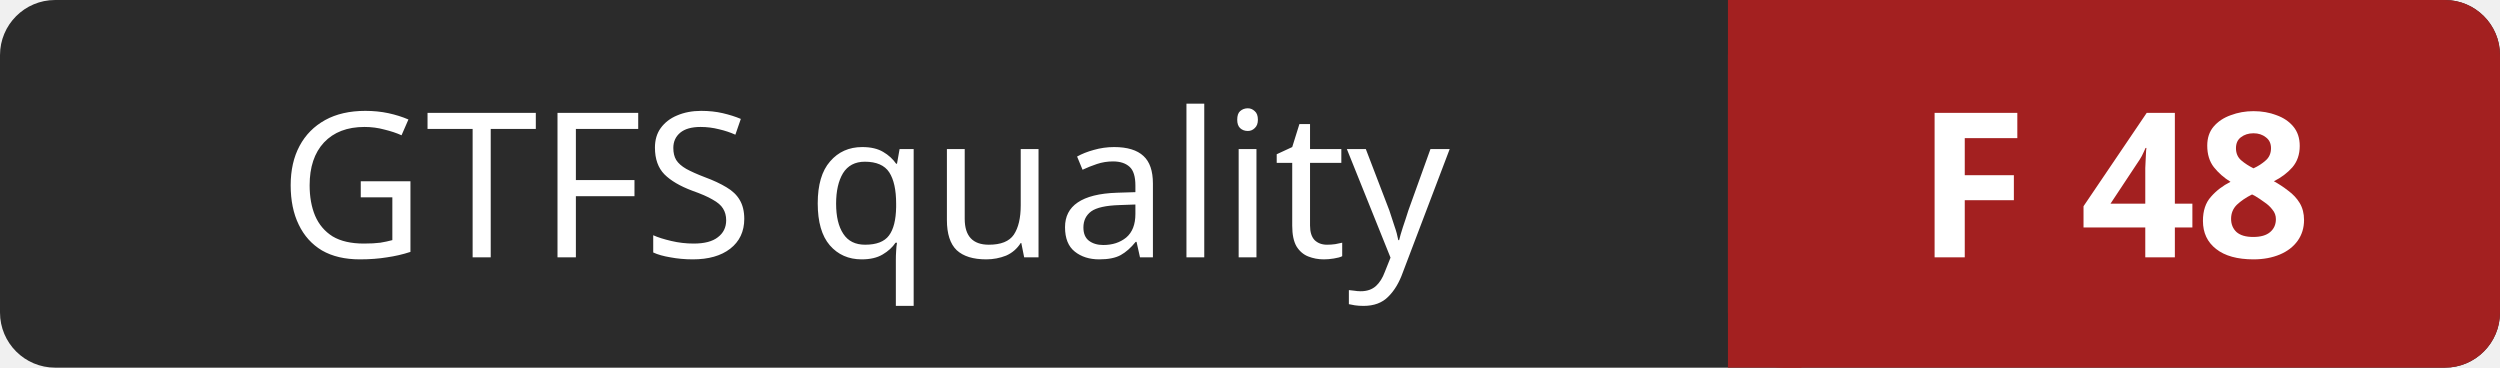
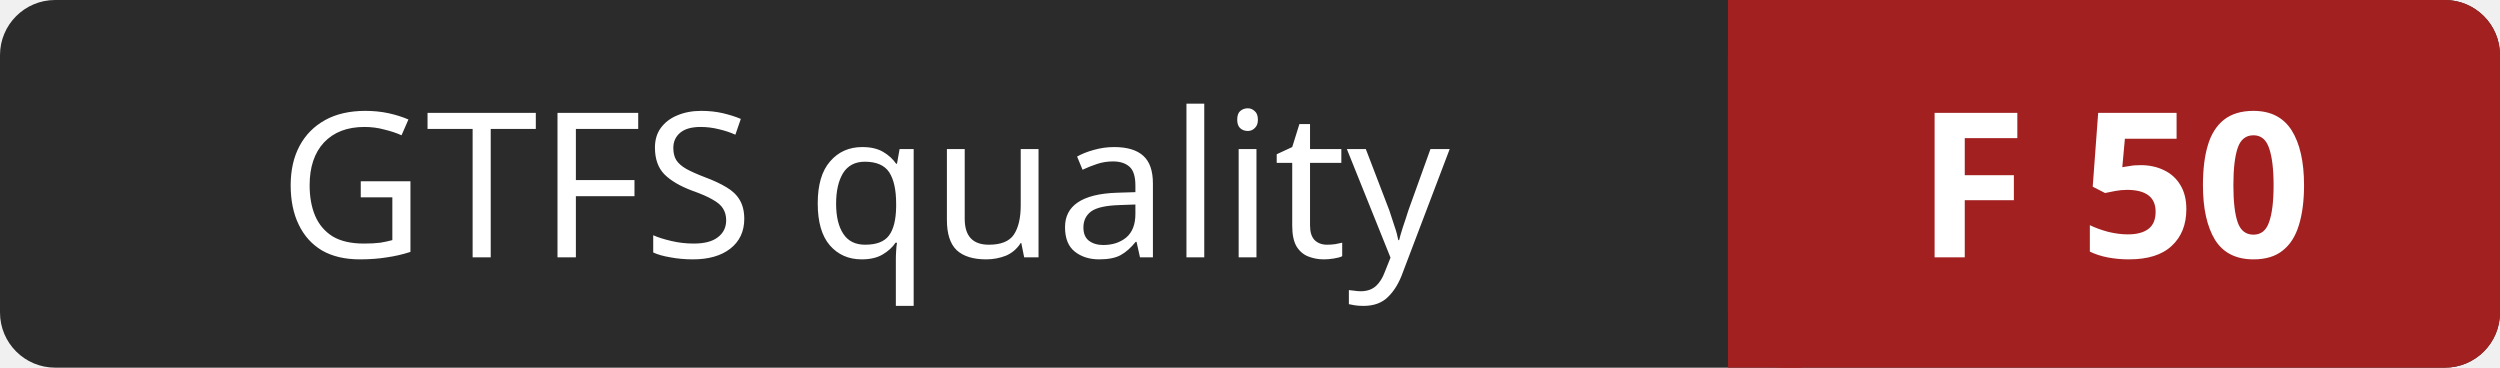
- <svg xmlns="http://www.w3.org/2000/svg" width="136" height="20" role="img" aria-label="GTFS quality: F 48">
+ <svg xmlns="http://www.w3.org/2000/svg" width="136" height="20" role="img" aria-label="GTFS quality: F 50">
  <rect width="136" height="20" rx="3" fill="#2b2b2b" />
  <rect x="94" width="42" height="20" rx="3" fill="#a32020" />
  <rect x="94" width="4" height="20" fill="#a32020" />
  <g fill="#ffffff" font-family="Verdana,Geneva,sans-serif" font-size="11" text-anchor="middle">
    <text x="47" y="14">GTFS quality</text>
-     <text x="115" y="14" font-weight="bold">F 48</text>
+     <text x="115" y="14" font-weight="bold">F 50</text>
  </g>
</svg>
